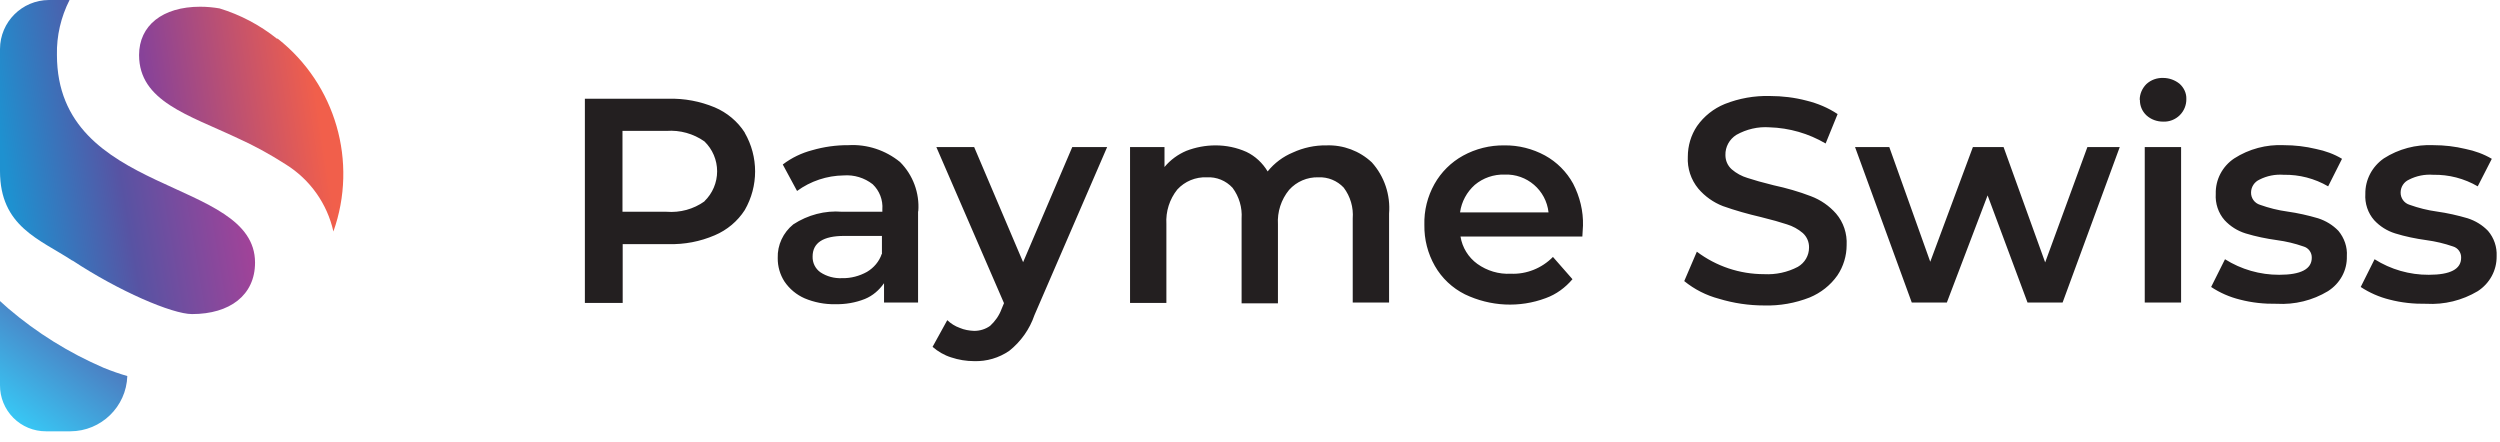
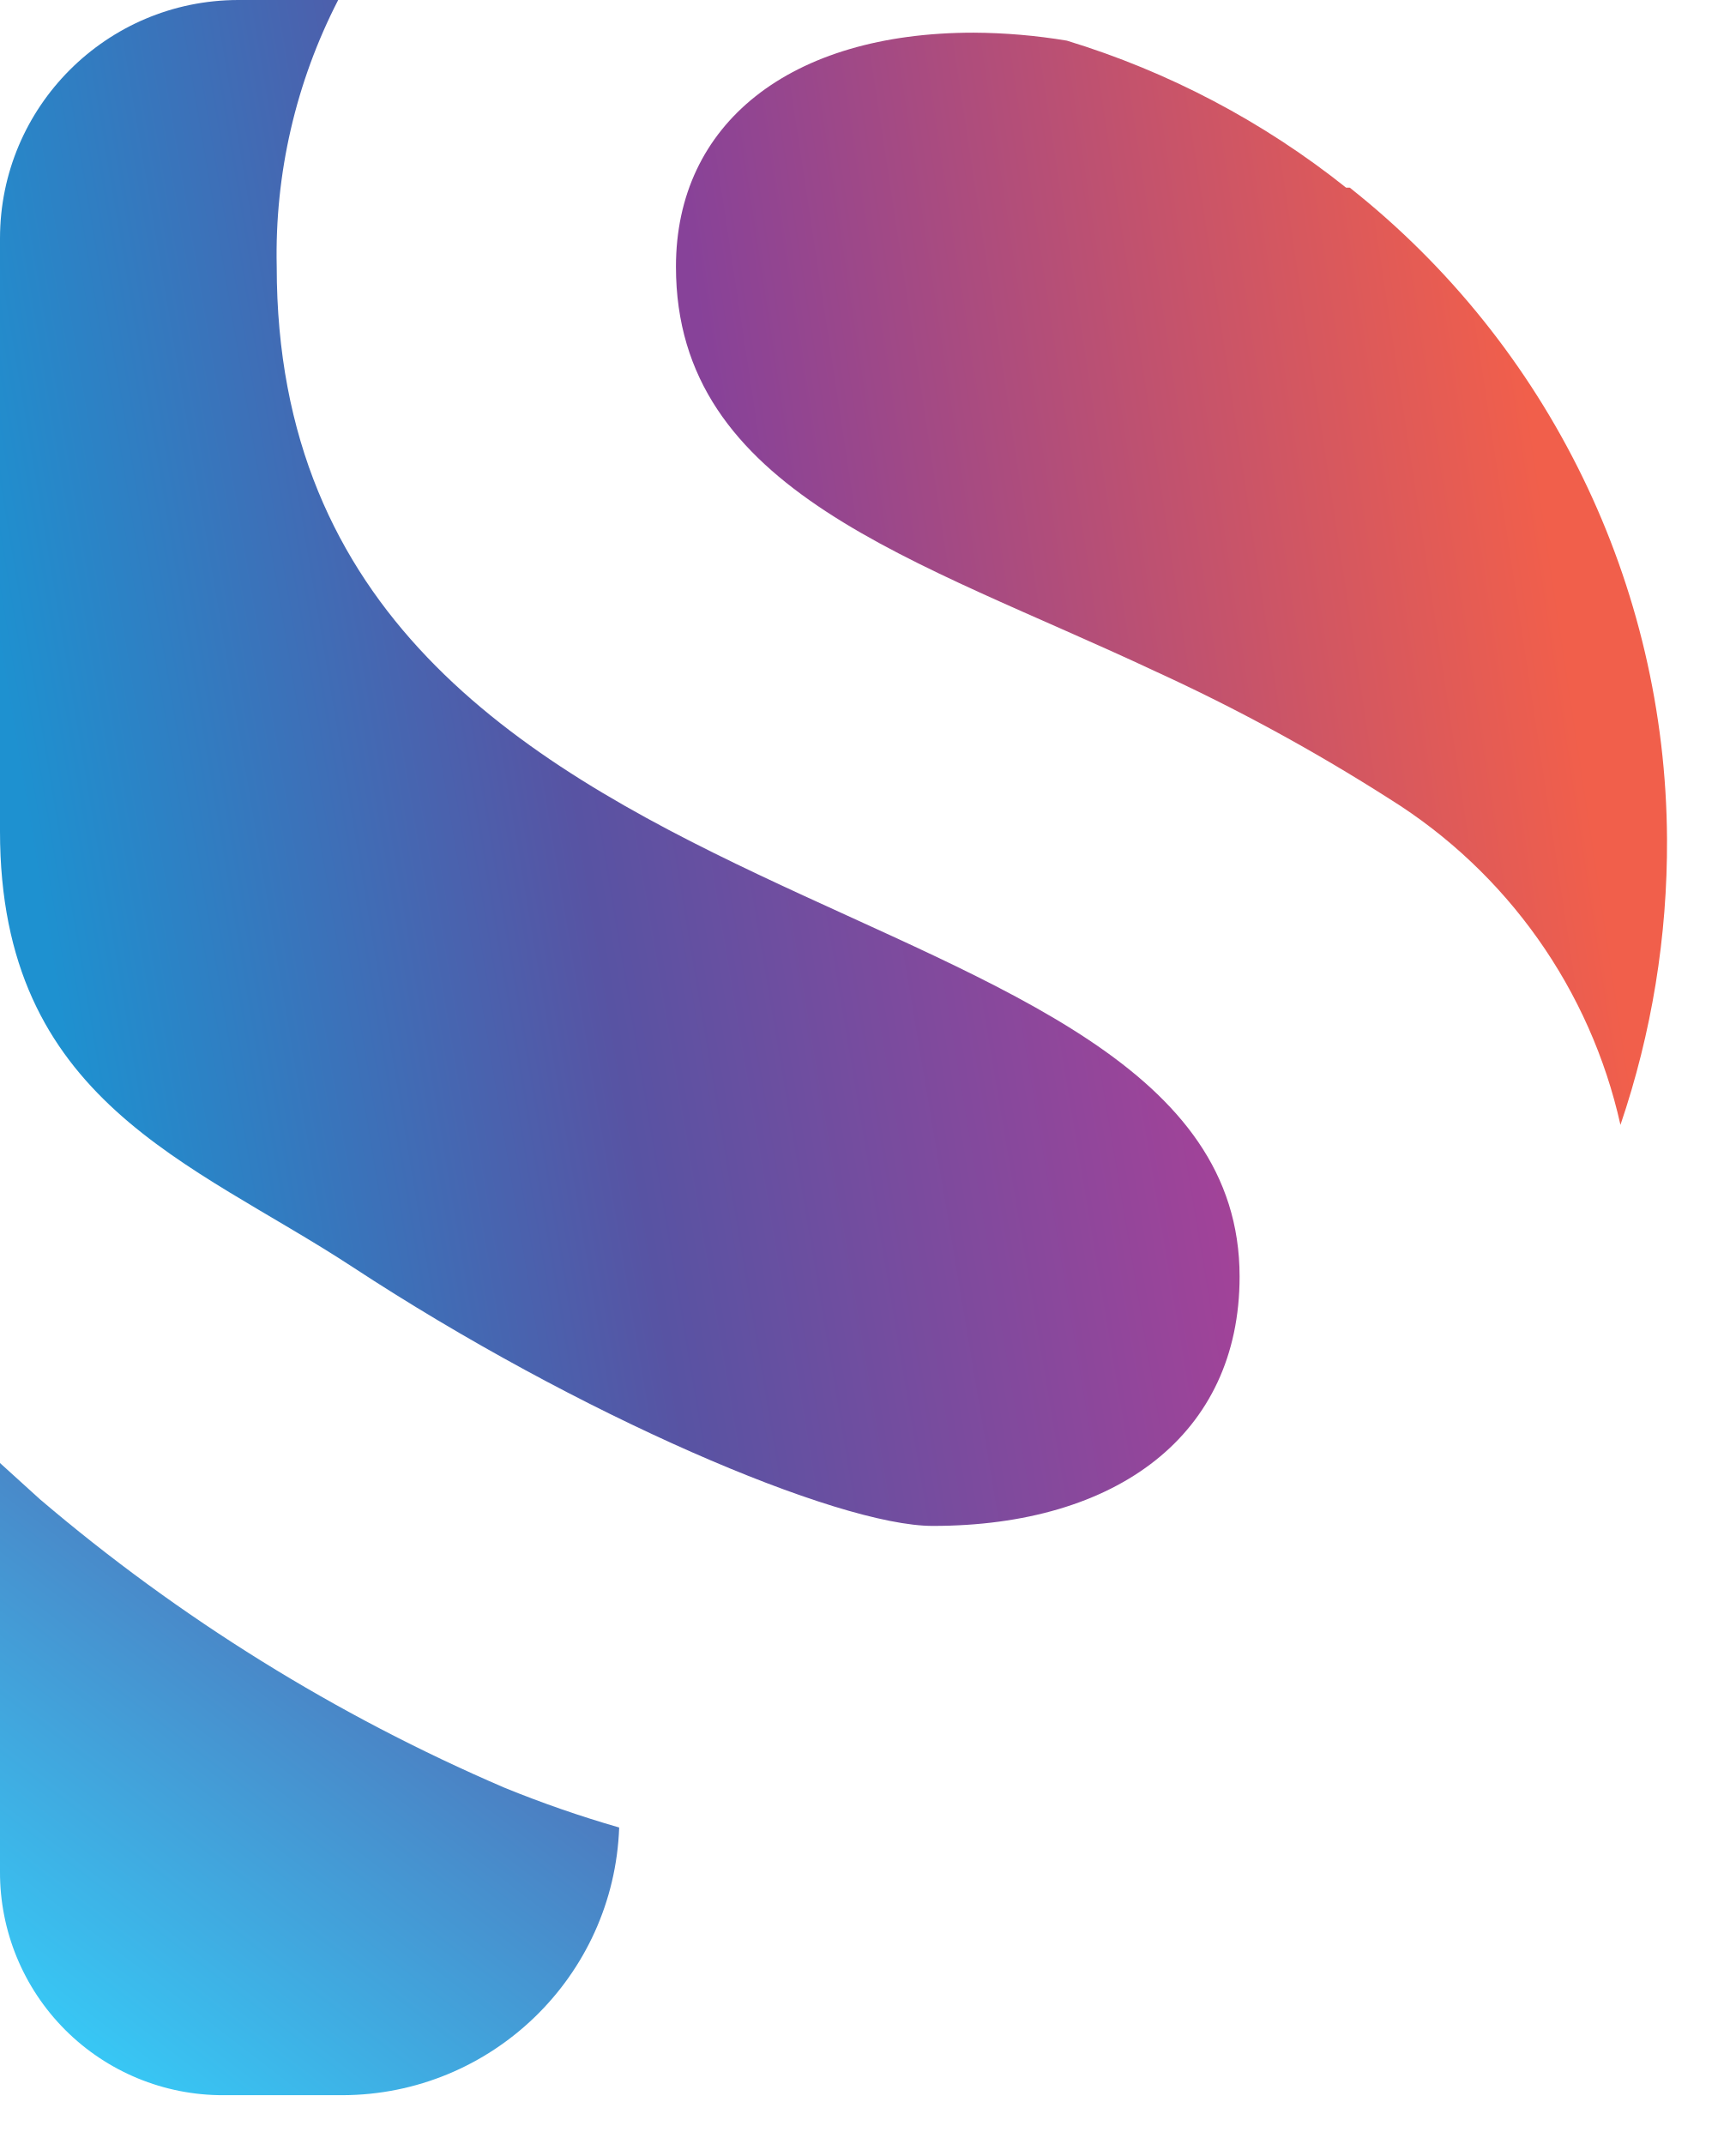
- <svg xmlns="http://www.w3.org/2000/svg" xmlns:xlink="http://www.w3.org/1999/xlink" width="119" height="21" viewBox="0 0 119 21">
+ <svg xmlns="http://www.w3.org/2000/svg" xmlns:xlink="http://www.w3.org/1999/xlink" width="17" height="21" viewBox="0 0 17 21">
  <defs>
-     <path id="523ua" d="M352.37 25.66l.66-1.32a4.78 4.78 0 0 0 2.58.74c1.03 0 1.54-.27 1.54-.81a.54.54 0 0 0-.39-.54 6.56 6.56 0 0 0-1.27-.3c-.5-.07-1-.17-1.48-.32a2.28 2.28 0 0 1-1-.63c-.3-.34-.45-.8-.42-1.25-.01-.67.32-1.3.88-1.69.7-.45 1.53-.67 2.37-.63.51 0 1.02.06 1.52.18.44.09.86.24 1.25.47l-.67 1.31a4.05 4.05 0 0 0-2.12-.55c-.4-.03-.8.05-1.15.23a.67.67 0 0 0-.4.6.6.6 0 0 0 .43.6c.42.15.86.26 1.3.32.5.07.98.18 1.46.32.37.12.7.32.97.6.29.34.43.77.41 1.2.01.68-.33 1.3-.9 1.67-.74.44-1.59.65-2.45.6-.59.01-1.18-.05-1.75-.2a4.43 4.43 0 0 1-1.37-.6zm-7.12 0l.66-1.32a4.82 4.82 0 0 0 2.58.74c1.03 0 1.55-.27 1.55-.81a.54.54 0 0 0-.4-.54 6.36 6.36 0 0 0-1.26-.3c-.5-.07-1-.17-1.49-.32a2.28 2.28 0 0 1-1-.63c-.3-.34-.45-.8-.42-1.25-.02-.67.31-1.31.88-1.69.7-.45 1.53-.67 2.36-.63.52 0 1.03.06 1.53.18.44.09.86.24 1.24.47l-.66 1.31a4.05 4.05 0 0 0-2.12-.55c-.4-.03-.8.05-1.15.23a.68.68 0 0 0-.4.6.6.6 0 0 0 .43.6c.42.15.86.26 1.3.32.5.07.98.18 1.46.32.37.12.7.32.97.6.28.34.43.77.4 1.2.02.68-.32 1.3-.9 1.67-.73.44-1.58.65-2.44.6-.59.01-1.18-.05-1.75-.2a4.36 4.36 0 0 1-1.37-.6zm-3.4-8.91c0-.28.12-.55.32-.75.22-.2.5-.3.8-.29.28 0 .56.1.78.28.2.18.33.44.32.72a1.06 1.06 0 0 1-1.1 1.08c-.3 0-.58-.1-.8-.3a.98.98 0 0 1-.31-.74zm.24 2.25h1.73v7.4h-1.73zm-1.19 0l-2.72 7.4h-1.67l-1.9-5.1-1.94 5.1H331L328.3 19h1.63l1.95 5.46 2.03-5.46h1.46l1.98 5.49 2.01-5.49zm-19.08 7.22a4.4 4.4 0 0 1-1.65-.84l.6-1.4a5.31 5.31 0 0 0 3.2 1.07c.56.03 1.12-.09 1.61-.35.33-.19.53-.54.53-.91a.9.9 0 0 0-.3-.7 2.11 2.11 0 0 0-.75-.41c-.3-.1-.72-.22-1.25-.35-.6-.14-1.21-.31-1.8-.52a2.93 2.93 0 0 1-1.17-.83 2.2 2.2 0 0 1-.5-1.52c0-.52.15-1.03.44-1.46a3 3 0 0 1 1.32-1.05c.68-.27 1.41-.4 2.15-.38.58 0 1.17.07 1.74.22.53.13 1.03.34 1.48.64l-.57 1.4a5.6 5.6 0 0 0-2.67-.77c-.55-.04-1.1.09-1.58.36-.33.21-.53.57-.52.96 0 .26.1.5.3.68.22.19.48.33.75.41.3.1.72.22 1.25.35.6.13 1.2.3 1.77.52a3 3 0 0 1 1.2.83c.35.41.53.95.5 1.5 0 .5-.15 1.01-.44 1.44-.33.47-.79.83-1.32 1.05-.69.27-1.42.4-2.16.38a7.4 7.4 0 0 1-2.16-.32zm-6.5-2.96h-5.8a2 2 0 0 0 .8 1.3c.46.33 1.02.5 1.6.47.74.03 1.47-.26 2-.8l.93 1.06c-.34.4-.77.72-1.27.9-1.25.47-2.64.4-3.85-.18-.6-.3-1.1-.77-1.43-1.35a3.81 3.81 0 0 1-.5-1.95c-.02-.69.15-1.36.48-1.95a3.5 3.5 0 0 1 1.36-1.35c.6-.33 1.28-.5 1.97-.49.67-.01 1.34.16 1.93.48a3.4 3.4 0 0 1 1.34 1.34c.32.62.49 1.31.47 2l-.03.52zm-5.82-1.15h4.21a2.02 2.02 0 0 0-2.09-1.8 2.11 2.11 0 0 0-1.42.49c-.38.34-.63.8-.7 1.3zm-4.2-2.38c.6.67.89 1.55.82 2.44v4.23h-1.73V22.4a2.16 2.16 0 0 0-.43-1.47c-.31-.33-.75-.51-1.2-.49a1.8 1.8 0 0 0-1.4.6 2.36 2.36 0 0 0-.53 1.64v3.76h-1.73V22.4a2.2 2.2 0 0 0-.43-1.46 1.55 1.55 0 0 0-1.23-.5 1.8 1.8 0 0 0-1.4.58 2.4 2.4 0 0 0-.52 1.64v3.76h-1.73V19h1.64v.95c.28-.34.64-.6 1.04-.77.44-.17.91-.26 1.39-.26.5 0 1 .1 1.47.31.42.2.77.53 1.01.93.32-.4.74-.71 1.2-.9.5-.23 1.05-.35 1.6-.34a3 3 0 0 1 2.16.81zM292.7 19l-3.46 8a3.7 3.7 0 0 1-1.2 1.7 2.8 2.8 0 0 1-1.67.49c-.37 0-.74-.06-1.1-.18-.32-.1-.63-.28-.88-.5l.7-1.27c.17.16.37.29.6.37.21.09.44.13.68.14.27 0 .54-.08.76-.24.24-.22.43-.49.54-.79l.12-.29-3.22-7.43h1.8l2.33 5.48 2.34-5.48zm-9 3.06v4.34h-1.62v-.92c-.23.33-.54.6-.91.75-.45.18-.93.26-1.42.25-.5.01-1-.09-1.45-.28a2.25 2.25 0 0 1-.96-.8 2.02 2.02 0 0 1-.32-1.12c-.02-.62.26-1.21.74-1.6.69-.45 1.51-.67 2.33-.6H282v-.11a1.5 1.5 0 0 0-.46-1.2 2 2 0 0 0-1.38-.42 3.85 3.85 0 0 0-2.22.74l-.68-1.26c.42-.32.9-.55 1.4-.68a6.06 6.06 0 0 1 1.73-.24c.89-.05 1.76.24 2.45.8a3 3 0 0 1 .87 2.35zm-1.72 2.03v-.86h-1.8c-1 0-1.5.33-1.5.98-.01.3.13.58.37.75.3.2.67.3 1.04.28.41.01.82-.1 1.18-.3.32-.19.58-.49.7-.85zm-6.53-5.77a3.68 3.68 0 0 1 0 3.68c-.34.53-.84.95-1.43 1.2-.7.3-1.44.44-2.19.42h-2.19v2.8h-1.8V16.7h3.98c.76-.02 1.5.12 2.2.41.59.25 1.09.67 1.43 1.2zm-1.92 3.26a1.98 1.98 0 0 0 0-2.85 2.79 2.79 0 0 0-1.8-.5h-2.1v3.85h2.1c.64.05 1.28-.12 1.81-.5z" />
-     <path id="523ub" d="M253.22 13.84h-.04a8.24 8.24 0 0 0-2.73-1.44c-.3-.05-.6-.08-.92-.08-1.8 0-2.91.9-2.91 2.3 0 2.2 2.35 2.85 4.7 3.96.8.36 1.56.78 2.29 1.25a5.06 5.06 0 0 1 2.26 3.19 8.2 8.2 0 0 0-2.65-9.18z" />
-     <path id="523ud" d="M243.45 24.4c2.21 1.46 4.75 2.55 5.69 2.55 1.8 0 3-.9 3-2.45 0-4.08-9.43-3.12-9.43-9.89-.02-.9.19-1.8.6-2.61h-.98a2.34 2.34 0 0 0-2.33 2.33v5.81c0 2.65 1.88 3.24 3.45 4.27z" />
-     <path id="523uf" d="M244.94 29.51a17.92 17.92 0 0 1-4.55-2.83l-.39-.35v4a2.18 2.18 0 0 0 2.19 2.2h1.16a2.72 2.72 0 0 0 2.71-2.63c-.38-.11-.75-.24-1.12-.39z" />
-     <linearGradient id="523uc" x1="255.18" x2="247.34" y1="17.23" y2="18.42" gradientUnits="userSpaceOnUse">
+     <path id="sv79a" d="M253.22 13.838h-.037a8.245 8.245 0 0 0-2.735-1.44 5.743 5.743 0 0 0-.913-.078c-1.803 0-2.915.894-2.915 2.292 0 2.208 2.35 2.862 4.7 3.966.791.362 1.557.78 2.29 1.248a5.058 5.058 0 0 1 2.26 3.192 8.56 8.56 0 0 0 .456-2.802 8.19 8.19 0 0 0-3.107-6.378z" />
+     <path id="sv79c" d="M243.45 24.408c2.212 1.452 4.748 2.538 5.685 2.538 1.803 0 3.005-.894 3.005-2.442 0-4.08-9.43-3.126-9.43-9.894a5.44 5.44 0 0 1 .602-2.61h-.98A2.336 2.336 0 0 0 240 14.334v5.808c0 2.646 1.875 3.234 3.45 4.266z" />
+     <path id="sv79e" d="M244.94 29.51a17.921 17.921 0 0 1-4.55-2.826l-.39-.354v4.002a2.182 2.182 0 0 0 2.188 2.19h1.166a2.72 2.72 0 0 0 2.71-2.622 11.12 11.12 0 0 1-1.124-.39z" />
+     <linearGradient id="sv79b" x1="255.18" x2="247.34" y1="17.23" y2="18.42" gradientUnits="userSpaceOnUse">
      <stop offset="0" stop-color="#f15f4b" />
      <stop offset="1" stop-color="#874299" />
    </linearGradient>
-     <linearGradient id="523ue" x1="240.31" x2="251.33" y1="20.4" y2="18.55" gradientUnits="userSpaceOnUse">
+     <linearGradient id="sv79d" x1="240.31" x2="251.33" y1="20.4" y2="18.55" gradientUnits="userSpaceOnUse">
      <stop offset="0" stop-color="#1e91d0" />
      <stop offset=".48" stop-color="#5853a3" />
      <stop offset="1" stop-color="#a44298" />
    </linearGradient>
-     <linearGradient id="523ug" x1="245.11" x2="240.55" y1="25.83" y2="31.76" gradientUnits="userSpaceOnUse">
+     <linearGradient id="sv79f" x1="245.11" x2="240.55" y1="25.83" y2="31.76" gradientUnits="userSpaceOnUse">
      <stop offset="0" stop-color="#5853a3" />
      <stop offset="1" stop-color="#38c6f4" />
    </linearGradient>
  </defs>
  <g>
    <g transform="translate(-240 -12)">
      <g>
-         <use fill="#231f20" xlink:href="#523ua" />
+         <use fill="url(#sv79b)" xlink:href="#sv79a" />
      </g>
      <g>
-         <g>
-           <use fill="url(#523uc)" xlink:href="#523ub" />
-         </g>
-         <g>
-           <use fill="url(#523ue)" xlink:href="#523ud" />
-         </g>
-         <g>
-           <use fill="url(#523ug)" xlink:href="#523uf" />
-         </g>
+         <use fill="url(#sv79d)" xlink:href="#sv79c" />
+       </g>
+       <g>
+         <use fill="url(#sv79f)" xlink:href="#sv79e" />
      </g>
    </g>
  </g>
</svg>
